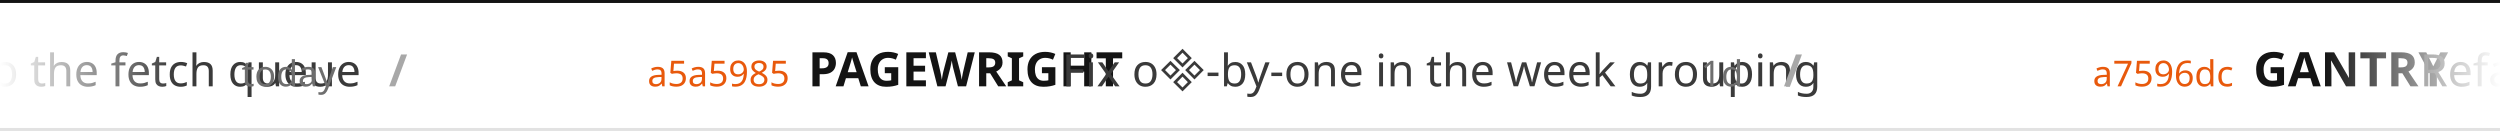
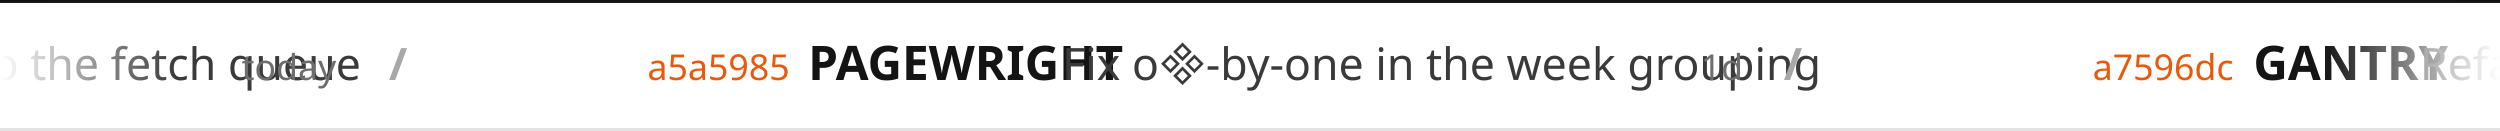
<svg xmlns="http://www.w3.org/2000/svg" width="840" height="44" viewBox="0 0 840 44" role="img">
  <defs>
    <style>@font-face{font-family:"Geist Mono";src:url(data:font/woff;sha256=52be51e0f6d29d6f7568c680aaa45bedfb1b4b5441db1b30a0640d3dbba27604);font-weight:400;font-style:normal}@font-face{font-family:"Archivo ExtraCondensed";src:url(data:font/woff;sha256=97c20fd9b8b8cdb1228c6060d7ce567287bb9ea8002ab96c99400bc91b7a4e1f);font-weight:700;font-style:normal}@font-face{font-family:"Archivo SemiCondensed";src:url(data:font/woff;sha256=8f89727b2a3a5c2ac8909281f23d2ac81d7c4ca01aedfc857b49462cdd31b453);font-weight:400;font-style:normal}</style>
    <clipPath id="id0">
      <rect width="467.8" height="44" />
    </clipPath>
    <clipPath id="id1">
      <rect width="485.6" height="44" />
    </clipPath>
    <clipPath id="id2">
      <rect width="521.4" height="44" />
    </clipPath>
    <linearGradient id="id3" x1="0" y1="0" x2="1" y2="0">
      <stop offset="0" stop-color="#ffffff" />
      <stop offset="1" stop-color="#ffffff" stop-opacity="0" />
    </linearGradient>
    <linearGradient id="id4" x1="0" y1="0" x2="1" y2="0">
      <stop offset="0" stop-color="#ffffff" stop-opacity="0" />
      <stop offset="1" stop-color="#ffffff" />
    </linearGradient>
  </defs>
  <g>
    <rect x="0" y="0" width="840" height="1" fill="#141414" />
    <g>
      <g>
        <g>
          <g>
            <g>
              <g>
                <g transform="translate(-250.258 0)">
                  <g>
                    <g>
                      <g>
                        <g>
                          <g clip-path="url(#id0)">
                            <g>
                              <g>
                                <text xml:space="preserve" text-rendering="geometricPrecision" font-family="'Geist Mono'" font-weight="400" font-size="12" fill="#e8590c">
-                                   <tspan x="0 7.2 14.4 21.6 28.8 36 43.2" y="29">a3f1c2e</tspan>
+                                   <tspan x="0 7.2 14.4 21.6 28.8 36 43.2" y="26.878">a3f1c2e</tspan>
                                </text>
                                <rect x="50.4" y="0" width="3.6" height="1" fill="none" />
                                <text xml:space="preserve" text-rendering="geometricPrecision" font-family="'Archivo ExtraCondensed'" font-weight="700" font-size="16" fill="#141414">
-                                   <tspan x="54 61.104 64.736 72.752 80.416 88.384" y="29">TINYDB</tspan>
+                                   <tspan x="54 61.104 64.736 72.752 80.416 88.384" y="26.878">TINYDB</tspan>
                                </text>
                                <rect x="95.904" y="0" width="9.6" height="1" fill="none" />
                                <text xml:space="preserve" text-rendering="geometricPrecision" font-family="'Archivo SemiCondensed'" font-weight="400" font-size="15" fill="#3a3a3a">
-                                   <tspan x="105.504 114.504 122.109 129.714 132.459 139.854 142.599 146.934 154.344 158.334 162.789 169.374 172.119 179.724 187.254 194.859 202.224 209.634 213.624 216.369 220.359 227.994 230.739 234.729 242.259 249.669 252.414 256.239 263.649 267.639 274.659 282.189 284.934 292.539 300.069 307.479 315.009" y="29">Add a retry budget to the fetch queue</tspan>
+                                   <tspan x="105.504 114.504 122.109 129.714 132.459 139.854 142.599 146.934 154.344 158.334 162.789 169.374 172.119 179.724 187.254 194.859 202.224 209.634 213.624 216.369 220.359 227.994 230.739 234.729 242.259 249.669 252.414 256.239 263.649 267.639 274.659 282.189 284.934 292.539 300.069 307.479 315.009" y="26.878">Add a retry budget to the fetch queue</tspan>
                                </text>
                                <rect x="322.419" y="0" width="9" height="1" fill="none" />
                                <text xml:space="preserve" text-rendering="geometricPrecision" font-family="'Geist Mono'" font-weight="400" font-size="12" fill="#6e6e6e">
-                                   <tspan x="331.419 338.619 345.819 353.019 360.219" y="29">today</tspan>
+                                   <tspan x="331.419 338.619 345.819 353.019 360.219" y="26.878">today</tspan>
                                </text>
                                <rect x="367.419" y="0" width="13.5" height="1" fill="none" />
                                <text xml:space="preserve" text-rendering="geometricPrecision" font-family="'Archivo ExtraCondensed'" font-weight="700" font-size="15" fill="#a8a8a8">
-                                   <tspan x="380.919" y="29">/</tspan>
+                                   <tspan x="380.919" y="26.878">/</tspan>
                                </text>
                              </g>
                            </g>
                          </g>
                        </g>
                        <g>
                          <g transform="translate(467.8 0)" clip-path="url(#id1)">
                            <g transform="translate(-467.8 0)">
                              <g transform="translate(467.8 0)">
                                <text xml:space="preserve" text-rendering="geometricPrecision" font-family="'Geist Mono'" font-weight="400" font-size="12" fill="#e8590c">
-                                   <tspan x="0 7.2 14.4 21.6 28.8 36 43.2" y="29">a5a5985</tspan>
+                                   <tspan x="0 7.2 14.4 21.6 28.8 36 43.2" y="26.878">a5a5985</tspan>
                                </text>
                                <rect x="50.4" y="0" width="3.6" height="1" fill="none" />
                                <text xml:space="preserve" text-rendering="geometricPrecision" font-family="'Archivo ExtraCondensed'" font-weight="700" font-size="16" fill="#141414">
-                                   <tspan x="54 60.912 68.432 76.8 83.92 94.832 102.64 106.272 114.64 122.592" y="29">PAGEWRIGHT</tspan>
+                                   <tspan x="54 60.912 68.432 76.8 83.92 94.832 102.64 106.272 114.64 122.592" y="26.878">PAGEWRIGHT</tspan>
                                </text>
                                <rect x="129.696" y="0" width="9.6" height="1" fill="none" />
                                <text xml:space="preserve" text-rendering="geometricPrecision" font-family="'Archivo SemiCondensed'" font-weight="400" font-size="15" aria-label="Fix off-by-one in the week grouping" fill="#3a3a3a">
-                                   <tspan x="139.296 147.336 150.471 157.326 160.071 167.706 175.026 179.556 187.131 193.716 198.246 205.881 213.411 220.821 223.566 226.701 234.231 236.976 240.966 248.496 255.906 258.651 268.341 275.751 283.161 289.641 292.386 299.751 304.086 311.721 319.251 326.856 329.991 337.521" y="29">Fix o-by-one in the week grouping</tspan>
+                                   <tspan x="139.296 147.336 150.471 157.326 160.071 167.706 175.026 179.556 187.131 193.716 198.246 205.881 213.411 220.821 223.566 226.701 234.231 236.976 240.966 248.496 255.906 258.651 268.341 275.751 283.161 289.641 292.386 299.751 304.086 311.721 319.251 326.856 329.991 337.521" y="26.878">Fix o-by-one in the week grouping</tspan>
                                </text>
                                <rect x="344.886" y="0" width="9" height="1" fill="none" />
                                <text xml:space="preserve" text-rendering="geometricPrecision" font-family="'Geist Mono'" font-weight="400" font-size="12" fill="#6e6e6e">
-                                   <tspan x="353.886 361.086" y="29">1d</tspan>
+                                   <tspan x="353.886 361.086" y="26.878">1d</tspan>
                                </text>
                                <rect x="368.286" y="0" width="13.5" height="1" fill="none" />
                                <text xml:space="preserve" text-rendering="geometricPrecision" font-family="'Archivo ExtraCondensed'" font-weight="700" font-size="15" fill="#a8a8a8">
-                                   <tspan x="381.786" y="29">/</tspan>
+                                   <tspan x="381.786" y="26.878">/</tspan>
                                </text>
                              </g>
                            </g>
                          </g>
                        </g>
                        <g>
                          <g transform="translate(953.4 0)" clip-path="url(#id2)">
                            <g transform="translate(-953.4 0)">
                              <g transform="translate(953.4 0)">
                                <text xml:space="preserve" text-rendering="geometricPrecision" font-family="'Geist Mono'" font-weight="400" font-size="12" fill="#e8590c">
-                                   <tspan x="0 7.2 14.4 21.6 28.8 36 43.2" y="29">a7596dc</tspan>
+                                   <tspan x="0 7.2 14.4 21.6 28.8 36 43.2" y="26.878">a7596dc</tspan>
                                </text>
                                <rect x="50.4" y="0" width="3.6" height="1" fill="none" />
                                <text xml:space="preserve" text-rendering="geometricPrecision" font-family="'Archivo ExtraCondensed'" font-weight="700" font-size="16" fill="#141414">
-                                   <tspan x="54 62.368 69.968 77.984 85.088 92.688" y="29">GANTRY</tspan>
+                                   <tspan x="54 62.368 69.968 77.984 85.088 92.688" y="26.878">GANTRY</tspan>
                                </text>
                                <rect x="100.352" y="0" width="9.6" height="1" fill="none" />
                                <text xml:space="preserve" text-rendering="geometricPrecision" font-family="'Archivo SemiCondensed'" font-weight="400" font-size="15" aria-label="Refactor the config loader into small modules" fill="#3a3a3a">
-                                   <tspan x="109.952 119.492 126.902 130.727 138.122 145.142 149.132 156.767 160.922 163.667 167.657 175.187 182.597 185.342 192.362 199.997 207.527 214.532 221.897 224.642 227.777 235.412 242.807 250.412 257.822 261.977 264.722 267.857 275.387 279.377 287.012 289.757 296.492 308.012 315.407 318.542 321.677 324.422 335.942 343.577 351.182 358.712 361.847 369.257" y="29">Refactor the cong loader into small modules</tspan>
+                                   <tspan x="109.952 119.492 126.902 130.727 138.122 145.142 149.132 156.767 160.922 163.667 167.657 175.187 182.597 185.342 192.362 199.997 207.527 214.532 221.897 224.642 227.777 235.412 242.807 250.412 257.822 261.977 264.722 267.857 275.387 279.377 287.012 289.757 296.492 308.012 315.407 318.542 321.677 324.422 335.942 343.577 351.182 358.712 361.847 369.257" y="26.878">Refactor the cong loader into small modules</tspan>
                                </text>
                                <rect x="375.992" y="0" width="9" height="1" fill="none" />
                                <text xml:space="preserve" text-rendering="geometricPrecision" font-family="'Geist Mono'" font-weight="400" font-size="12" fill="#6e6e6e">
-                                   <tspan x="384.992 392.192" y="29">2d</tspan>
+                                   <tspan x="384.992 392.192" y="26.878">2d</tspan>
                                </text>
                                <rect x="399.392" y="0" width="13.5" height="1" fill="none" />
                                <text xml:space="preserve" text-rendering="geometricPrecision" font-family="'Archivo ExtraCondensed'" font-weight="700" font-size="15" fill="#a8a8a8">
-                                   <tspan x="412.892" y="29">/</tspan>
+                                   <tspan x="412.892" y="26.878">/</tspan>
                                </text>
                              </g>
                            </g>
                          </g>
                        </g>
                        <g />
                        <g />
                        <g />
                      </g>
                    </g>
                    <g>
                      <g transform="translate(3003.1 0)">
                        <g />
                        <g />
                        <g />
                        <g />
                        <g />
                        <g />
                      </g>
                    </g>
                  </g>
                </g>
              </g>
            </g>
          </g>
        </g>
      </g>
    </g>
    <rect x="0" y="1" width="59" height="42" fill="url(#id3)" />
    <rect x="781" y="1" width="59" height="42" fill="url(#id4)" />
    <rect x="0" y="43" width="840" height="1" fill="#e2e2e2" />
  </g>
</svg>
